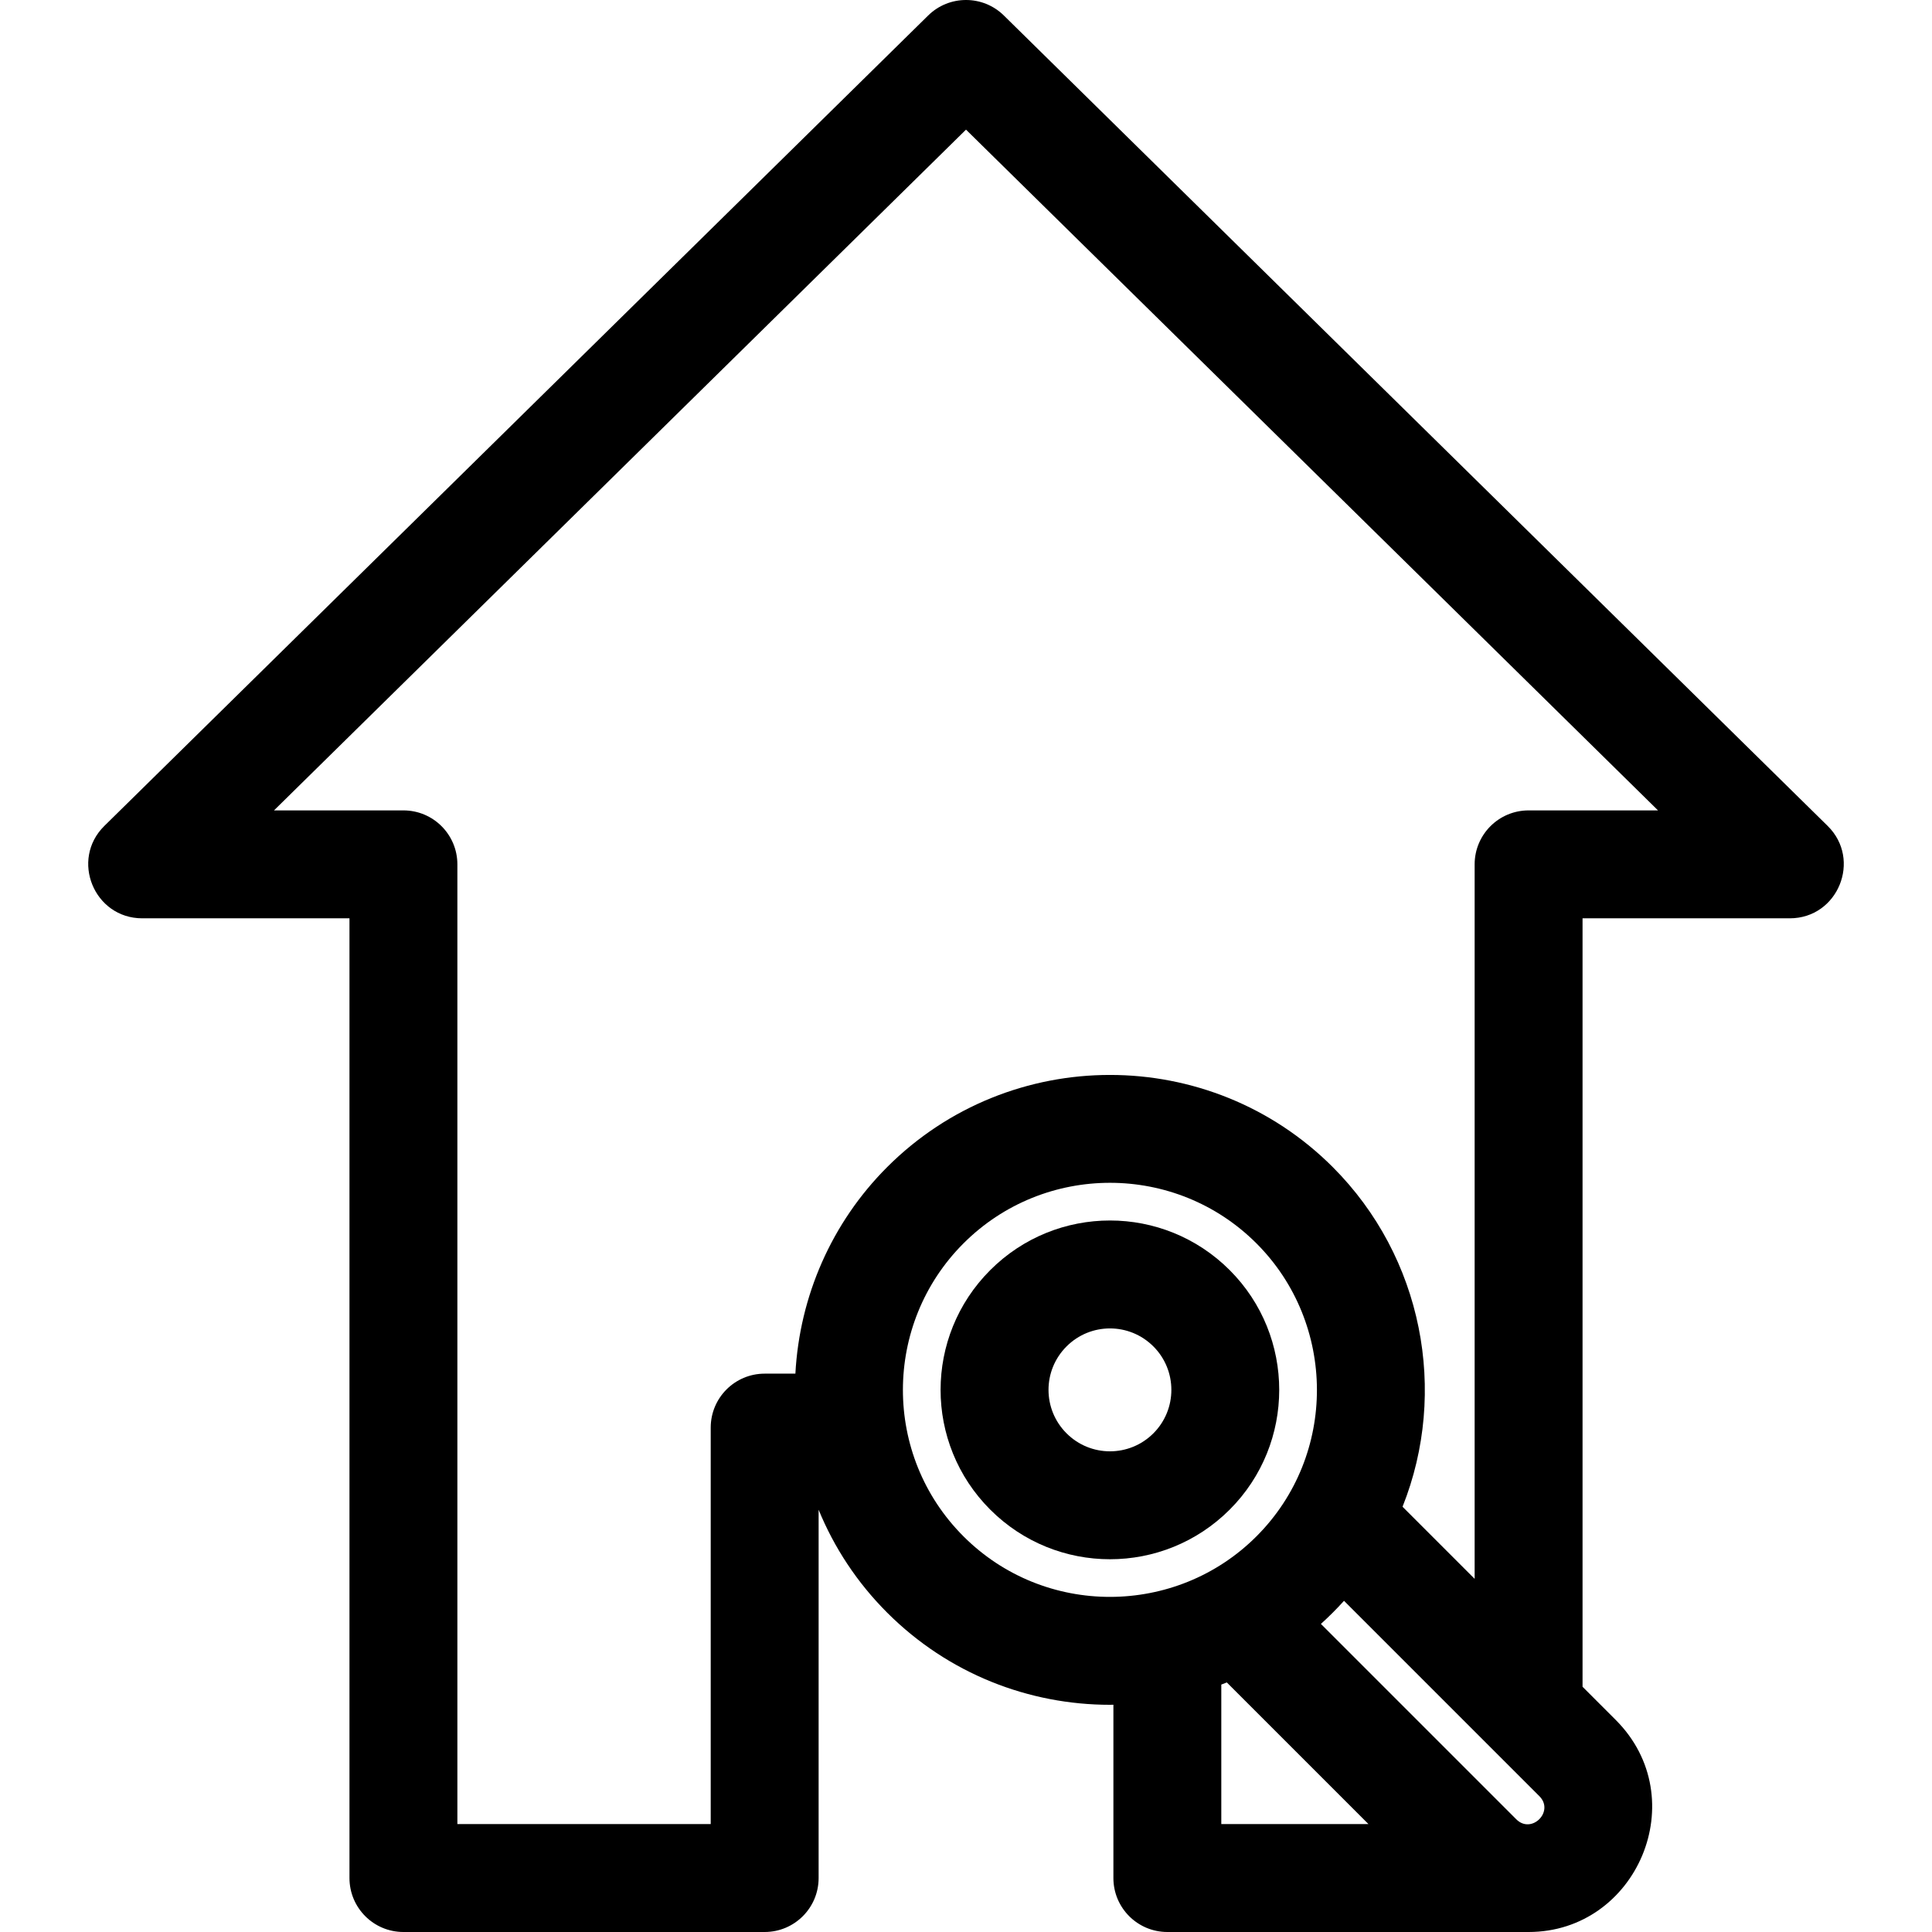
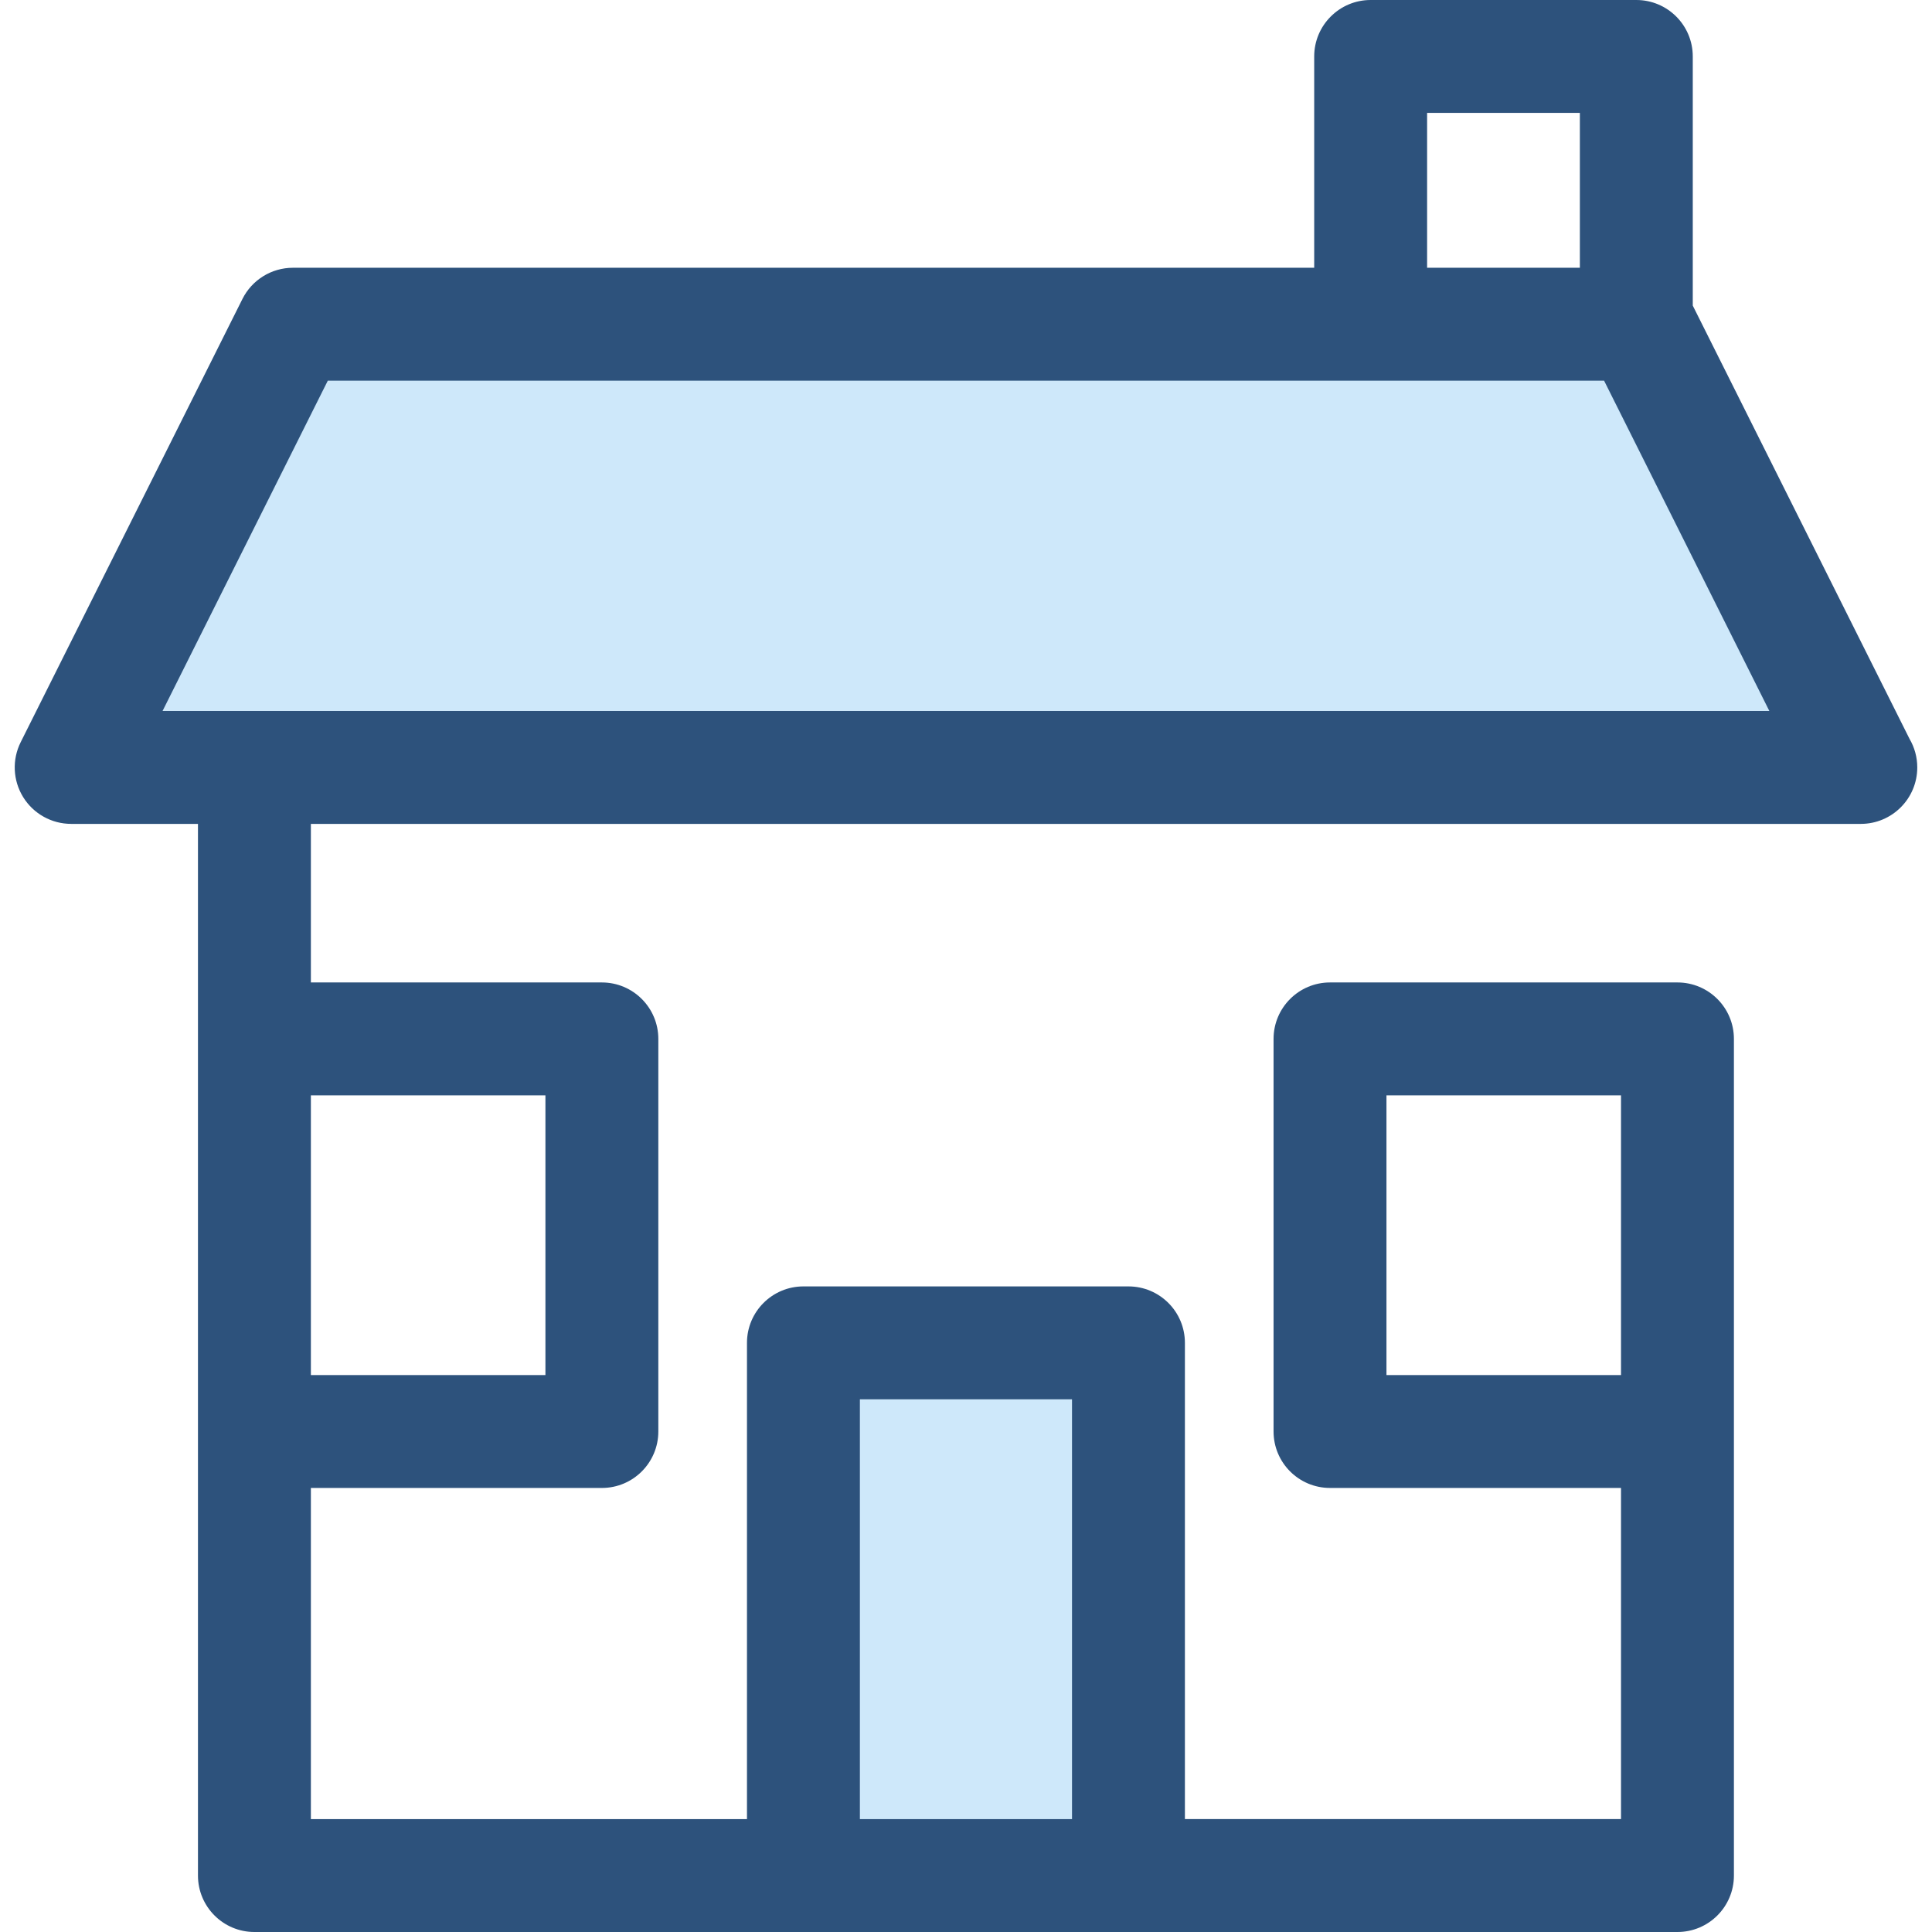
- <svg xmlns="http://www.w3.org/2000/svg" version="1.1" id="Layer_1" x="0px" y="0px" viewBox="0 0 268.566 268.566" style="enable-background:new 0 0 268.566 268.566;" xml:space="preserve">
+ <svg xmlns="http://www.w3.org/2000/svg" version="1.1" id="Layer_1" x="0px" y="0px" viewBox="0 0 512 512" style="enable-background:new 0 0 512 512;" xml:space="preserve">
  <g>
-     <g>
-       <g>
-         <path d="M170.94,176.56c-9.2-9.2-24.09-9.201-33.29,0c-9.199,9.199-9.201,24.089-0.001,33.29c9.201,9.2,24.09,9.201,33.291,0     C180.118,200.672,180.118,185.739,170.94,176.56z M160.334,199.244c-3.338,3.337-8.739,3.339-12.077-0.001     c-3.338-3.337-3.338-8.738,0-12.076c3.337-3.338,8.738-3.338,12.076,0C163.663,190.497,163.663,195.914,160.334,199.244z" />
-         <path d="M254.058,114.807L139.544,2.153c-2.919-2.871-7.601-2.871-10.52,0L14.51,114.807c-4.777,4.699-1.432,12.847,5.26,12.847     h28.81v133.412c0,4.142,3.358,7.5,7.5,7.5h50.216c4.142,0,7.5-3.358,7.5-7.5v-51.197c2.134,5.207,5.308,10.084,9.53,14.306     c8.539,8.539,19.754,12.808,30.97,12.808c0.159,0,0.318-0.01,0.477-0.011v24.094c0,4.142,3.358,7.5,7.5,7.5h50.111h0.105     c15.068,0,23.031-18.562,12.108-29.484l-4.608-4.608v-106.82h28.81C255.499,127.653,258.828,119.5,254.058,114.807z      M133.932,213.568c-11.278-11.278-11.174-29.552,0-40.726c11.226-11.226,29.496-11.23,40.727,0     c11.112,11.112,11.305,29.418,0,40.726C163.483,224.742,145.198,224.834,133.932,213.568z M169.772,253.565v-19.393     c0.257-0.097,0.513-0.196,0.768-0.297l19.69,19.69H169.772z M210.778,252.9l-27.16-27.16c1.089-0.983,2.152-2.037,3.212-3.212     c21.255,21.255,22.302,22.301,27.16,27.16C216.113,251.811,212.9,255.023,210.778,252.9z M212.489,112.653     c-4.142,0-7.5,3.358-7.5,7.5v99.32c-4.115-4.115-2.889-2.889-10.022-10.022c6.38-16.002,2.798-34.716-9.702-47.216     c-17.076-17.077-44.862-17.077-61.94,0c-7.735,7.735-12.183,17.978-12.758,28.715h-4.271c-4.142,0-7.5,3.358-7.5,7.5v55.115     H63.58V120.153c0-4.142-3.358-7.5-7.5-7.5H38.088l96.196-94.632l96.196,94.632H212.489z" />
-       </g>
-     </g>
+     <polygon style="fill:#CEE8FA;" points="493.107,203.378 18.863,203.378 77.629,85.92 434.342,85.92  " />
+     <rect x="212.912" y="355.871" style="fill:#CEE8FA;" width="86.14" height="141.163" />
  </g>
+   <path style="fill:#2D527C;" d="M506.074,195.86L448.602,80.989V14.96c0-8.262-6.698-14.96-14.96-14.96h-70.405  c-8.262,0-14.96,6.698-14.96,14.96v56H77.628c-5.665,0-10.845,3.2-13.379,8.267L5.484,196.683  c-2.32,4.638-2.073,10.146,0.652,14.558c2.726,4.412,7.541,7.097,12.727,7.097h33.6V497.04c0,8.262,6.698,14.96,14.96,14.96h145.493  h86.136h145.493c8.262,0,14.96-6.698,14.96-14.96V276.798v-1.478c0-8.262-6.698-14.96-14.96-14.96h-92.078  c-8.262,0-14.96,6.698-14.96,14.96v104.041c0,8.262,6.698,14.96,14.96,14.96h77.118v87.757H314.012V355.871  c0-8.262-6.698-14.96-14.96-14.96h-86.136c-8.262,0-14.96,6.698-14.96,14.96V482.08H82.385v-87.757h77.118  c8.262,0,14.96-6.698,14.96-14.96V275.321c0-8.262-6.698-14.96-14.96-14.96H82.385v-42.023h410.722c0.009,0,0.018,0,0.03,0  c8.262,0,14.96-6.698,14.96-14.96C508.097,200.637,507.361,198.069,506.074,195.86z M367.427,364.402v-74.121h62.158v74.121H367.427  z M227.878,370.831h56.216V482.08h-56.216V370.831z M144.543,290.281v74.121H82.385v-74.121H144.543z M378.197,29.92h40.485v41.04  h-40.485V29.92z M43.076,188.418l43.796-87.537h338.227l43.796,87.537H43.076z" />
  <g>
</g>
  <g>
</g>
  <g>
</g>
  <g>
</g>
  <g>
</g>
  <g>
</g>
  <g>
</g>
  <g>
</g>
  <g>
</g>
  <g>
</g>
  <g>
</g>
  <g>
</g>
  <g>
</g>
  <g>
</g>
  <g>
</g>
</svg>
